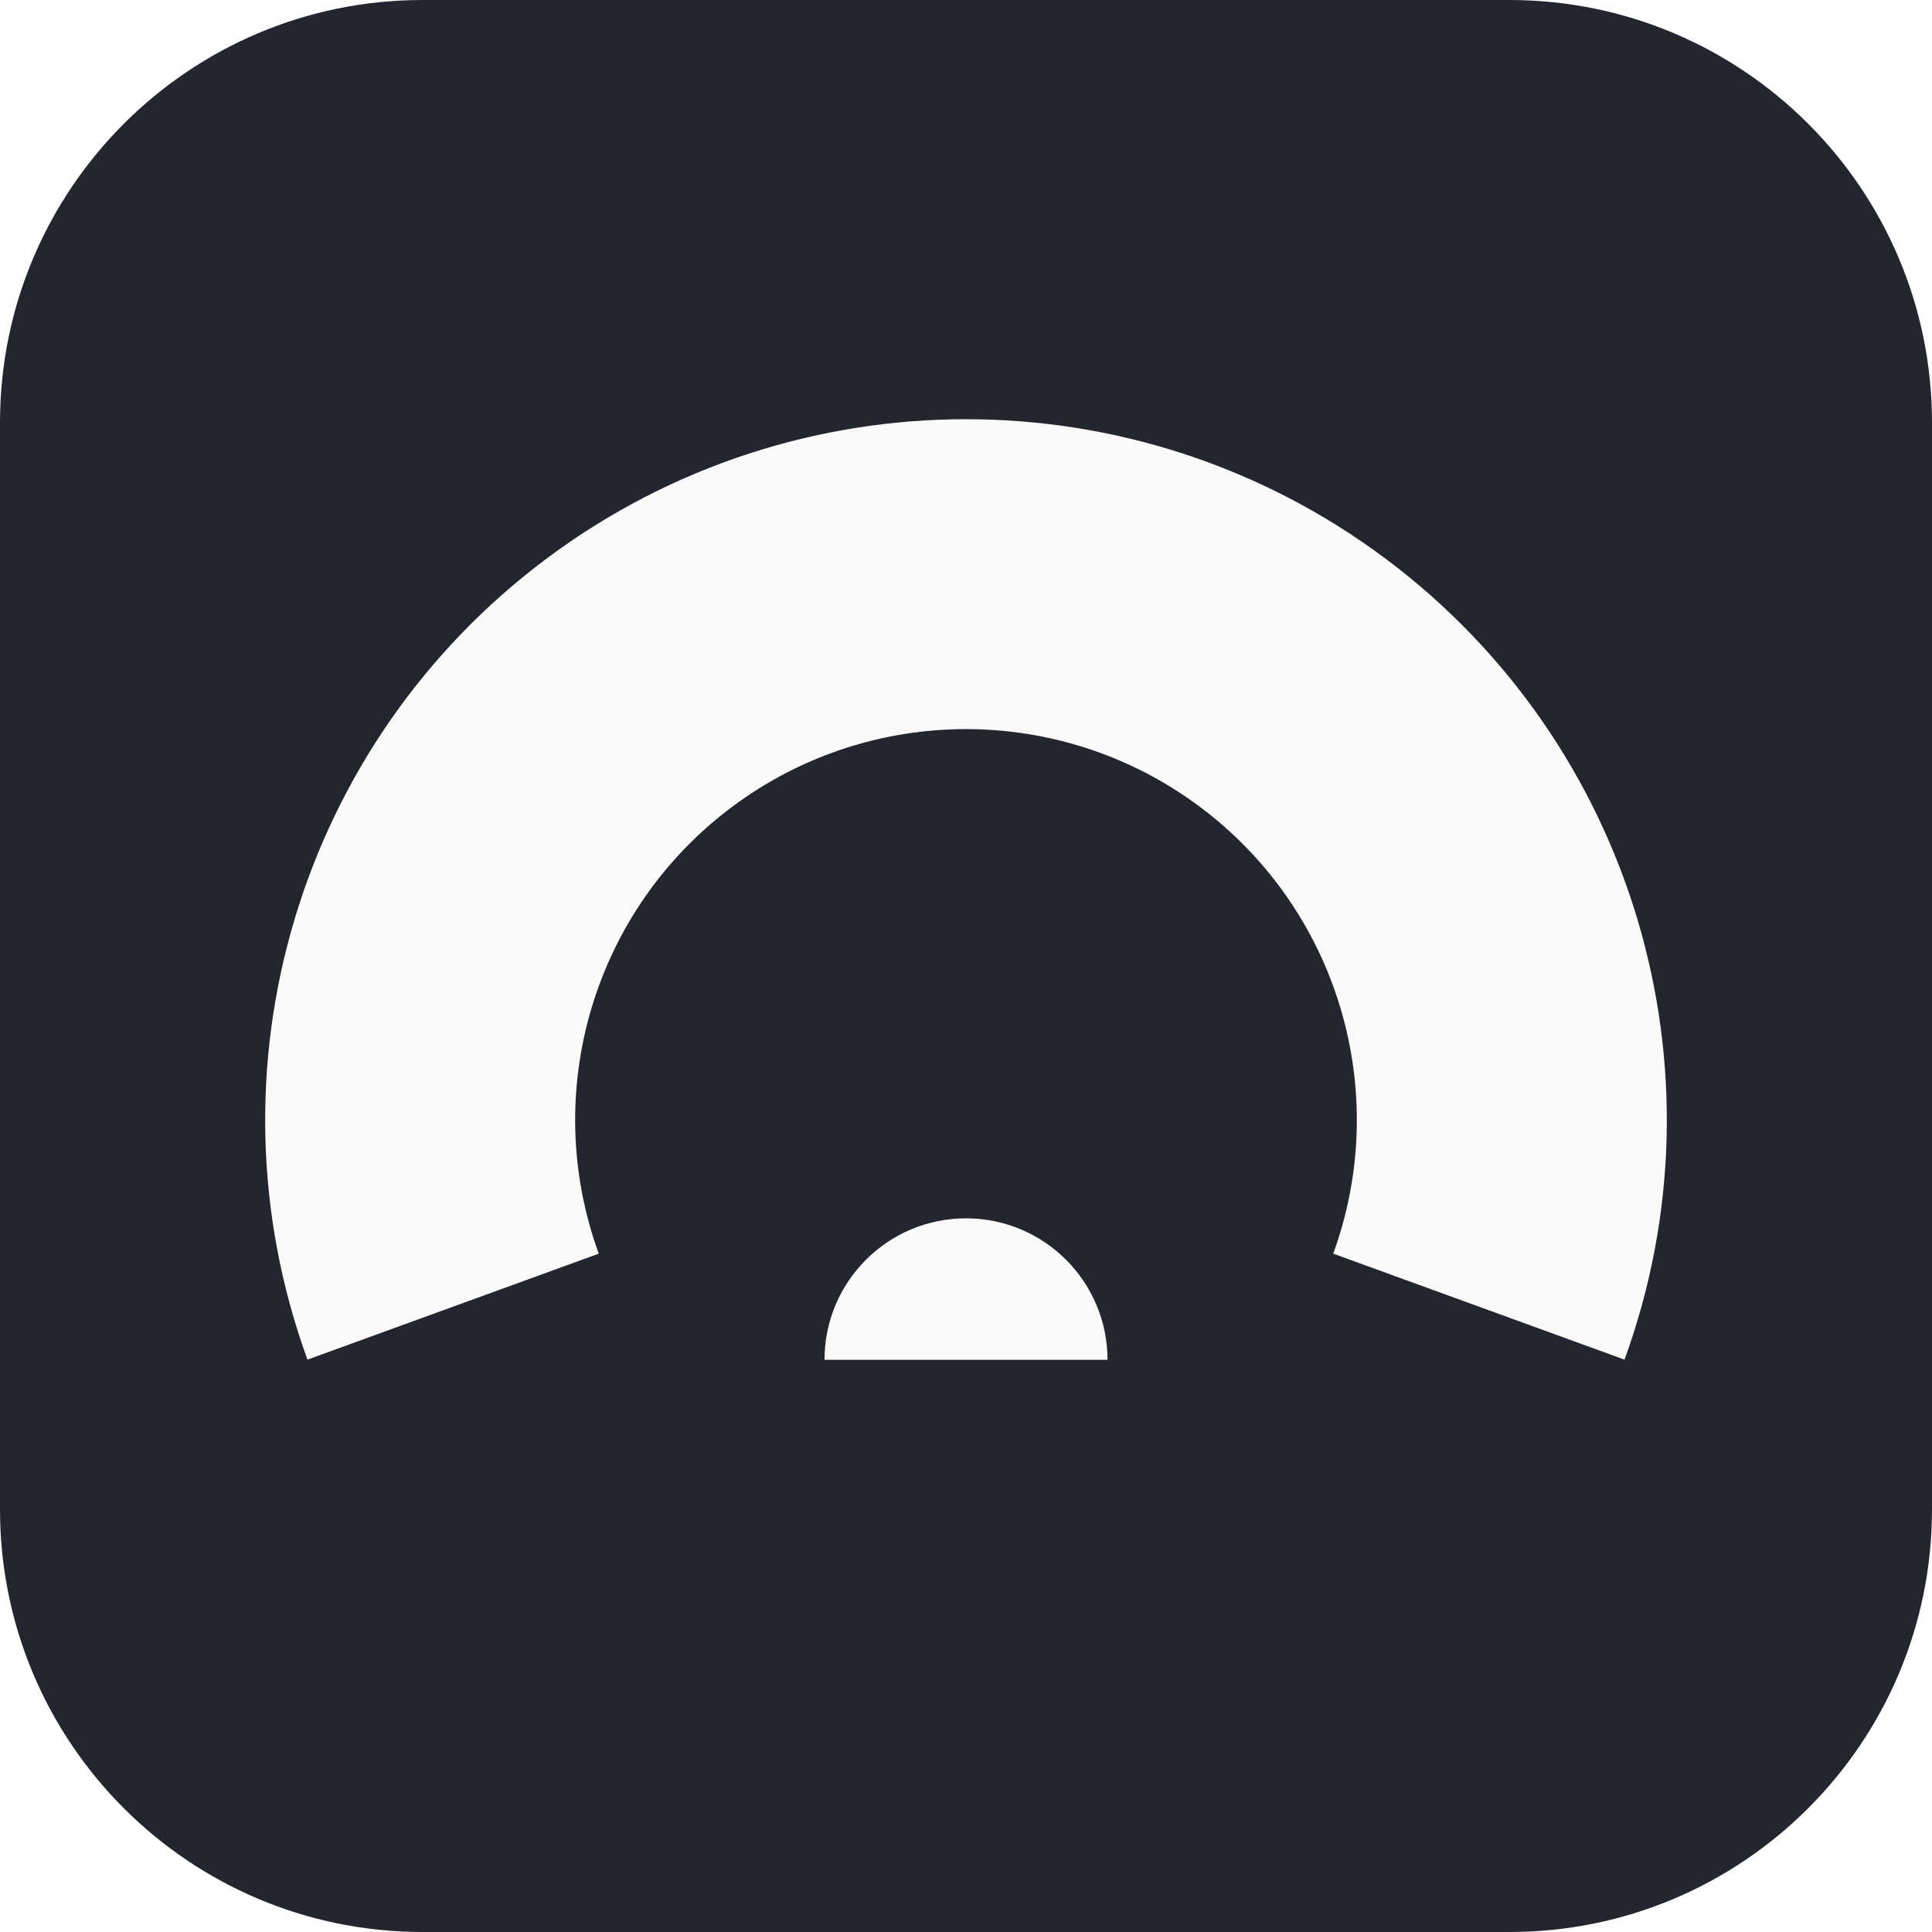
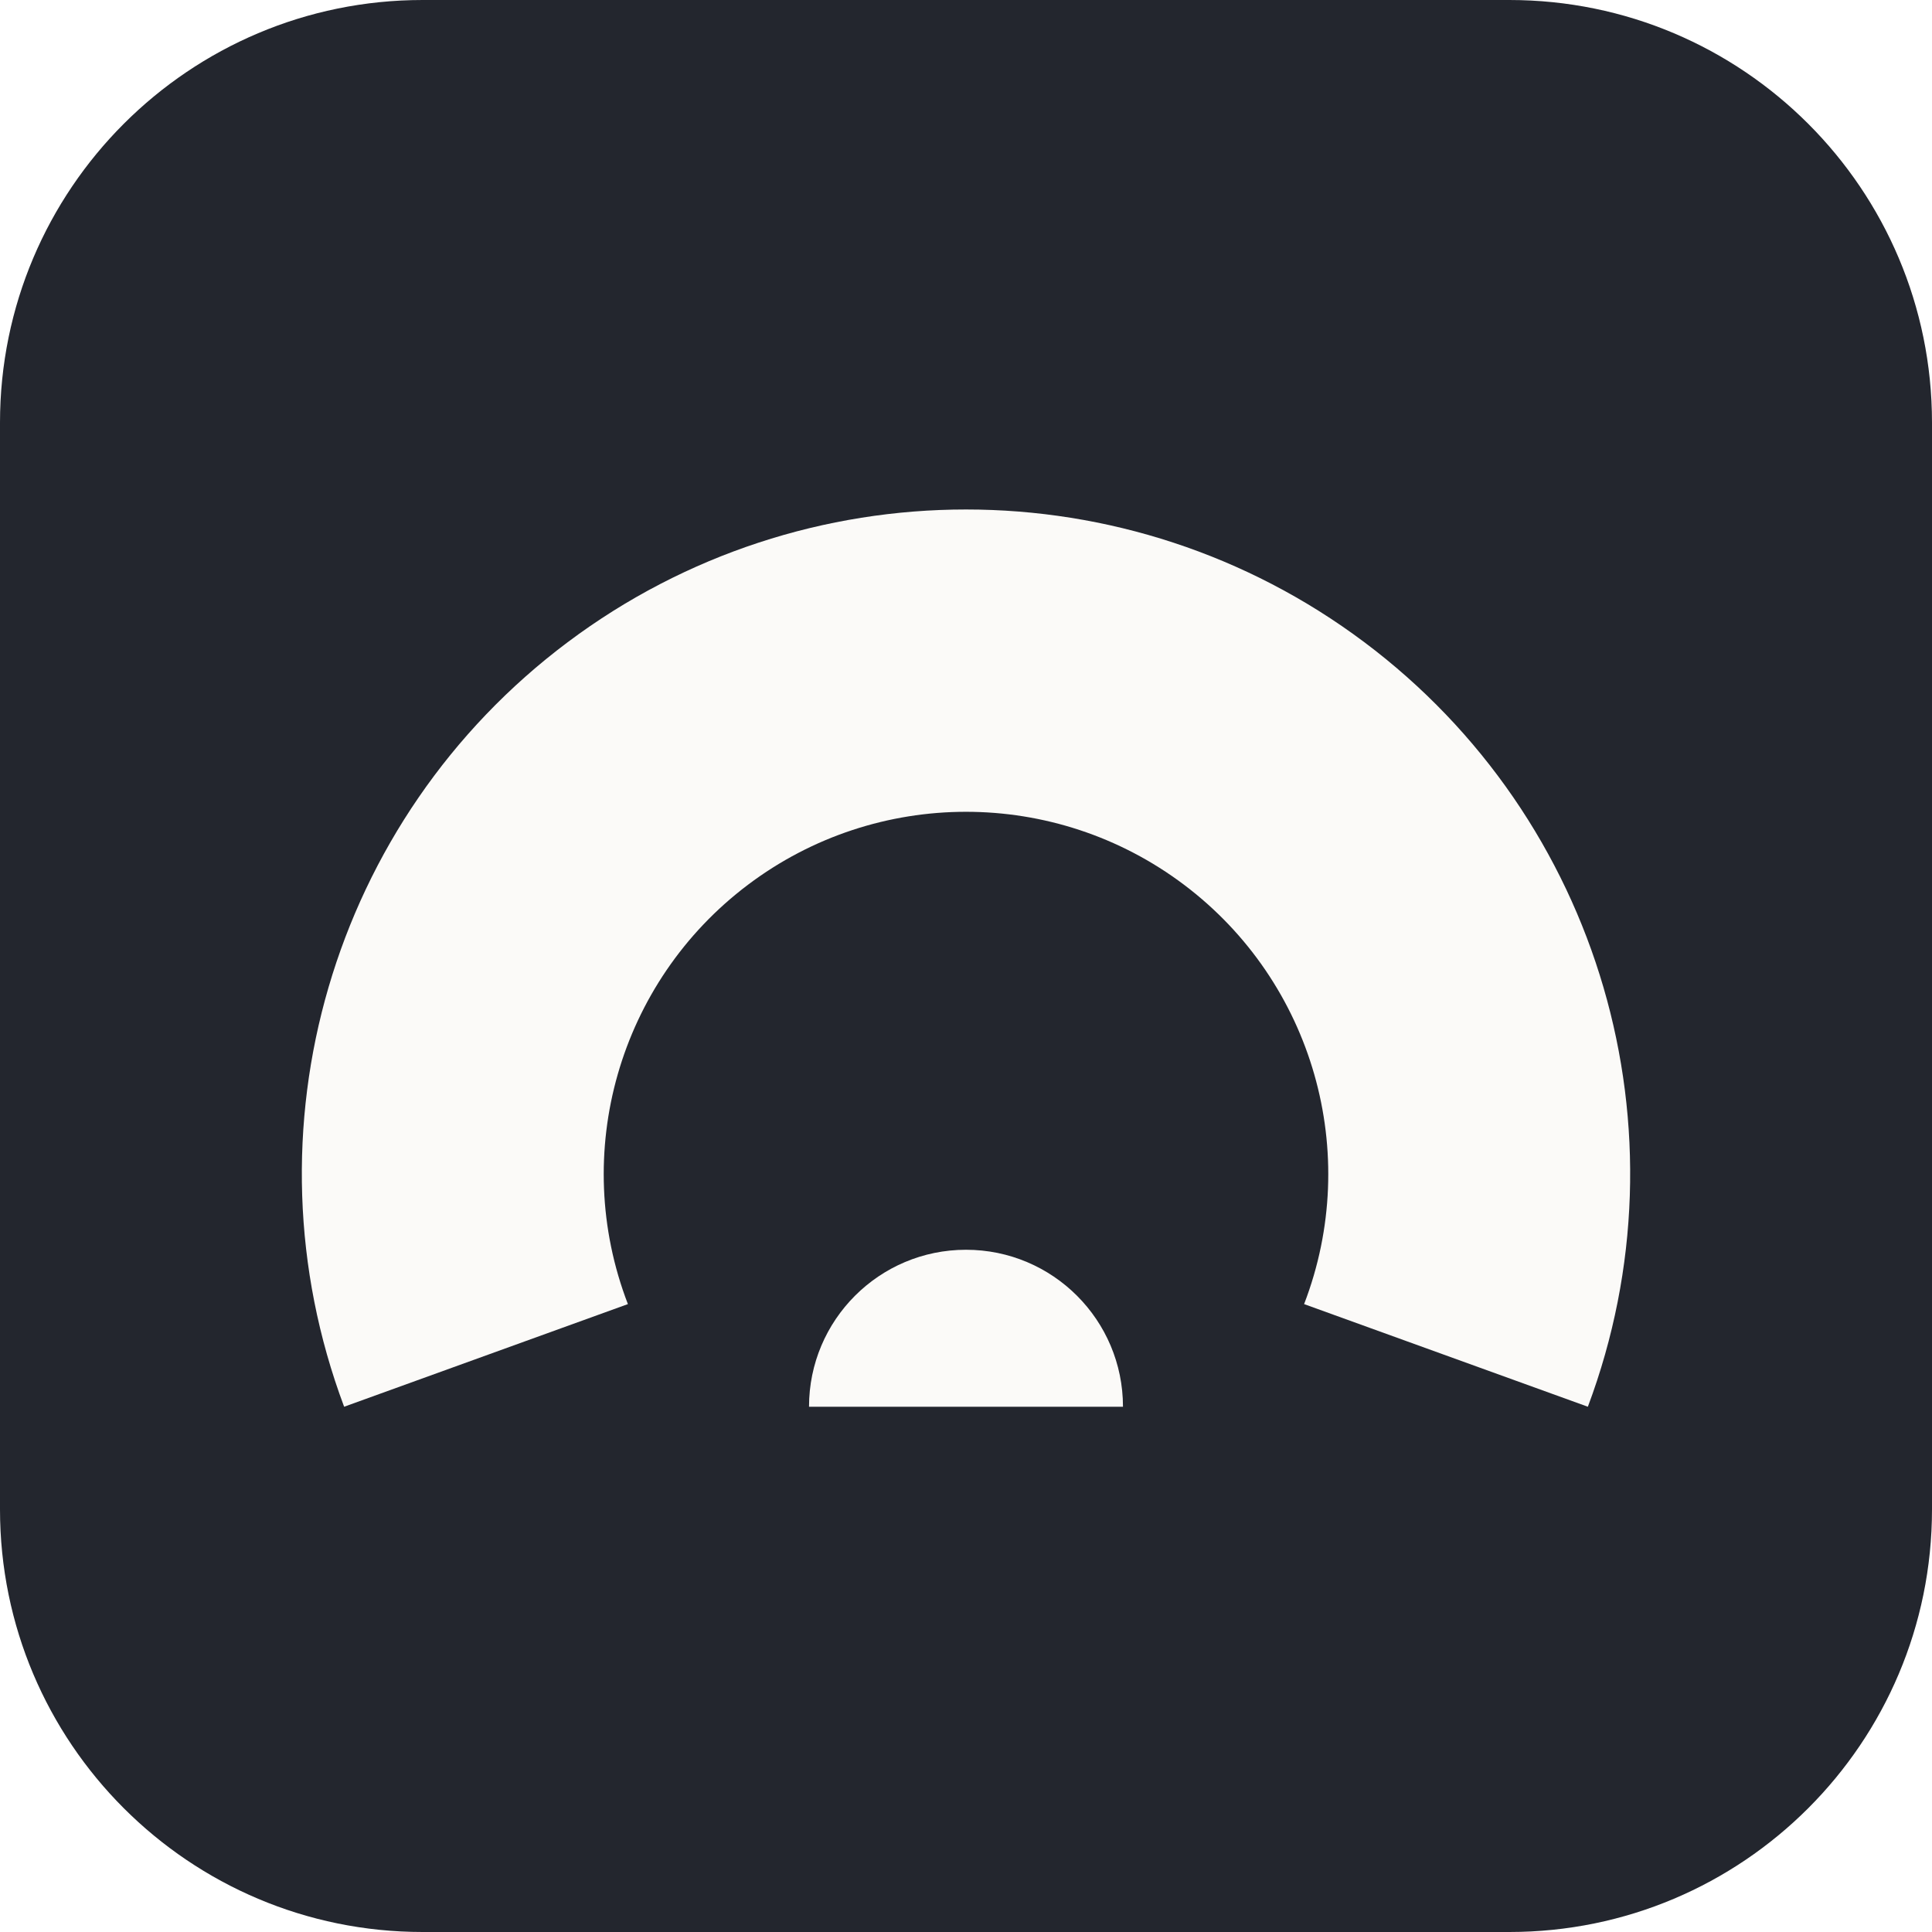
- <svg xmlns="http://www.w3.org/2000/svg" viewBox="0 0 32 32">
+ <svg xmlns="http://www.w3.org/2000/svg" viewBox="0 0 32 32" fill="none">
  <rect width="32" height="32" rx="7" fill="#23262E" />
-   <g transform="translate(3.5,6.05) scale(0.111607)">
-     <path d="M 14.27 147.57 A 104.0 104.0 0 1 1 209.73 147.57 L 166.50 131.84 A 58.0 58.0 0 1 0 57.50 131.84 Z" fill="#FBFAF8" />
-     <path d="M 91.00 147.60 A 21.0 21.0 0 0 1 133.00 147.60 Z" fill="#FBFAF8" />
-   </g>
+   <path d="M 5.7 23.3 A 11 11 0 1 1 26.3 23.3 L 21.6 21.6 A 6 6 0 1 0 10.4 21.6 Z" fill="#FBFAF8" />
+   <path d="M 13.4 23.3 A 2.6 2.6 0 0 1 18.6 23.3 Z" fill="#FBFAF8" />
</svg>
